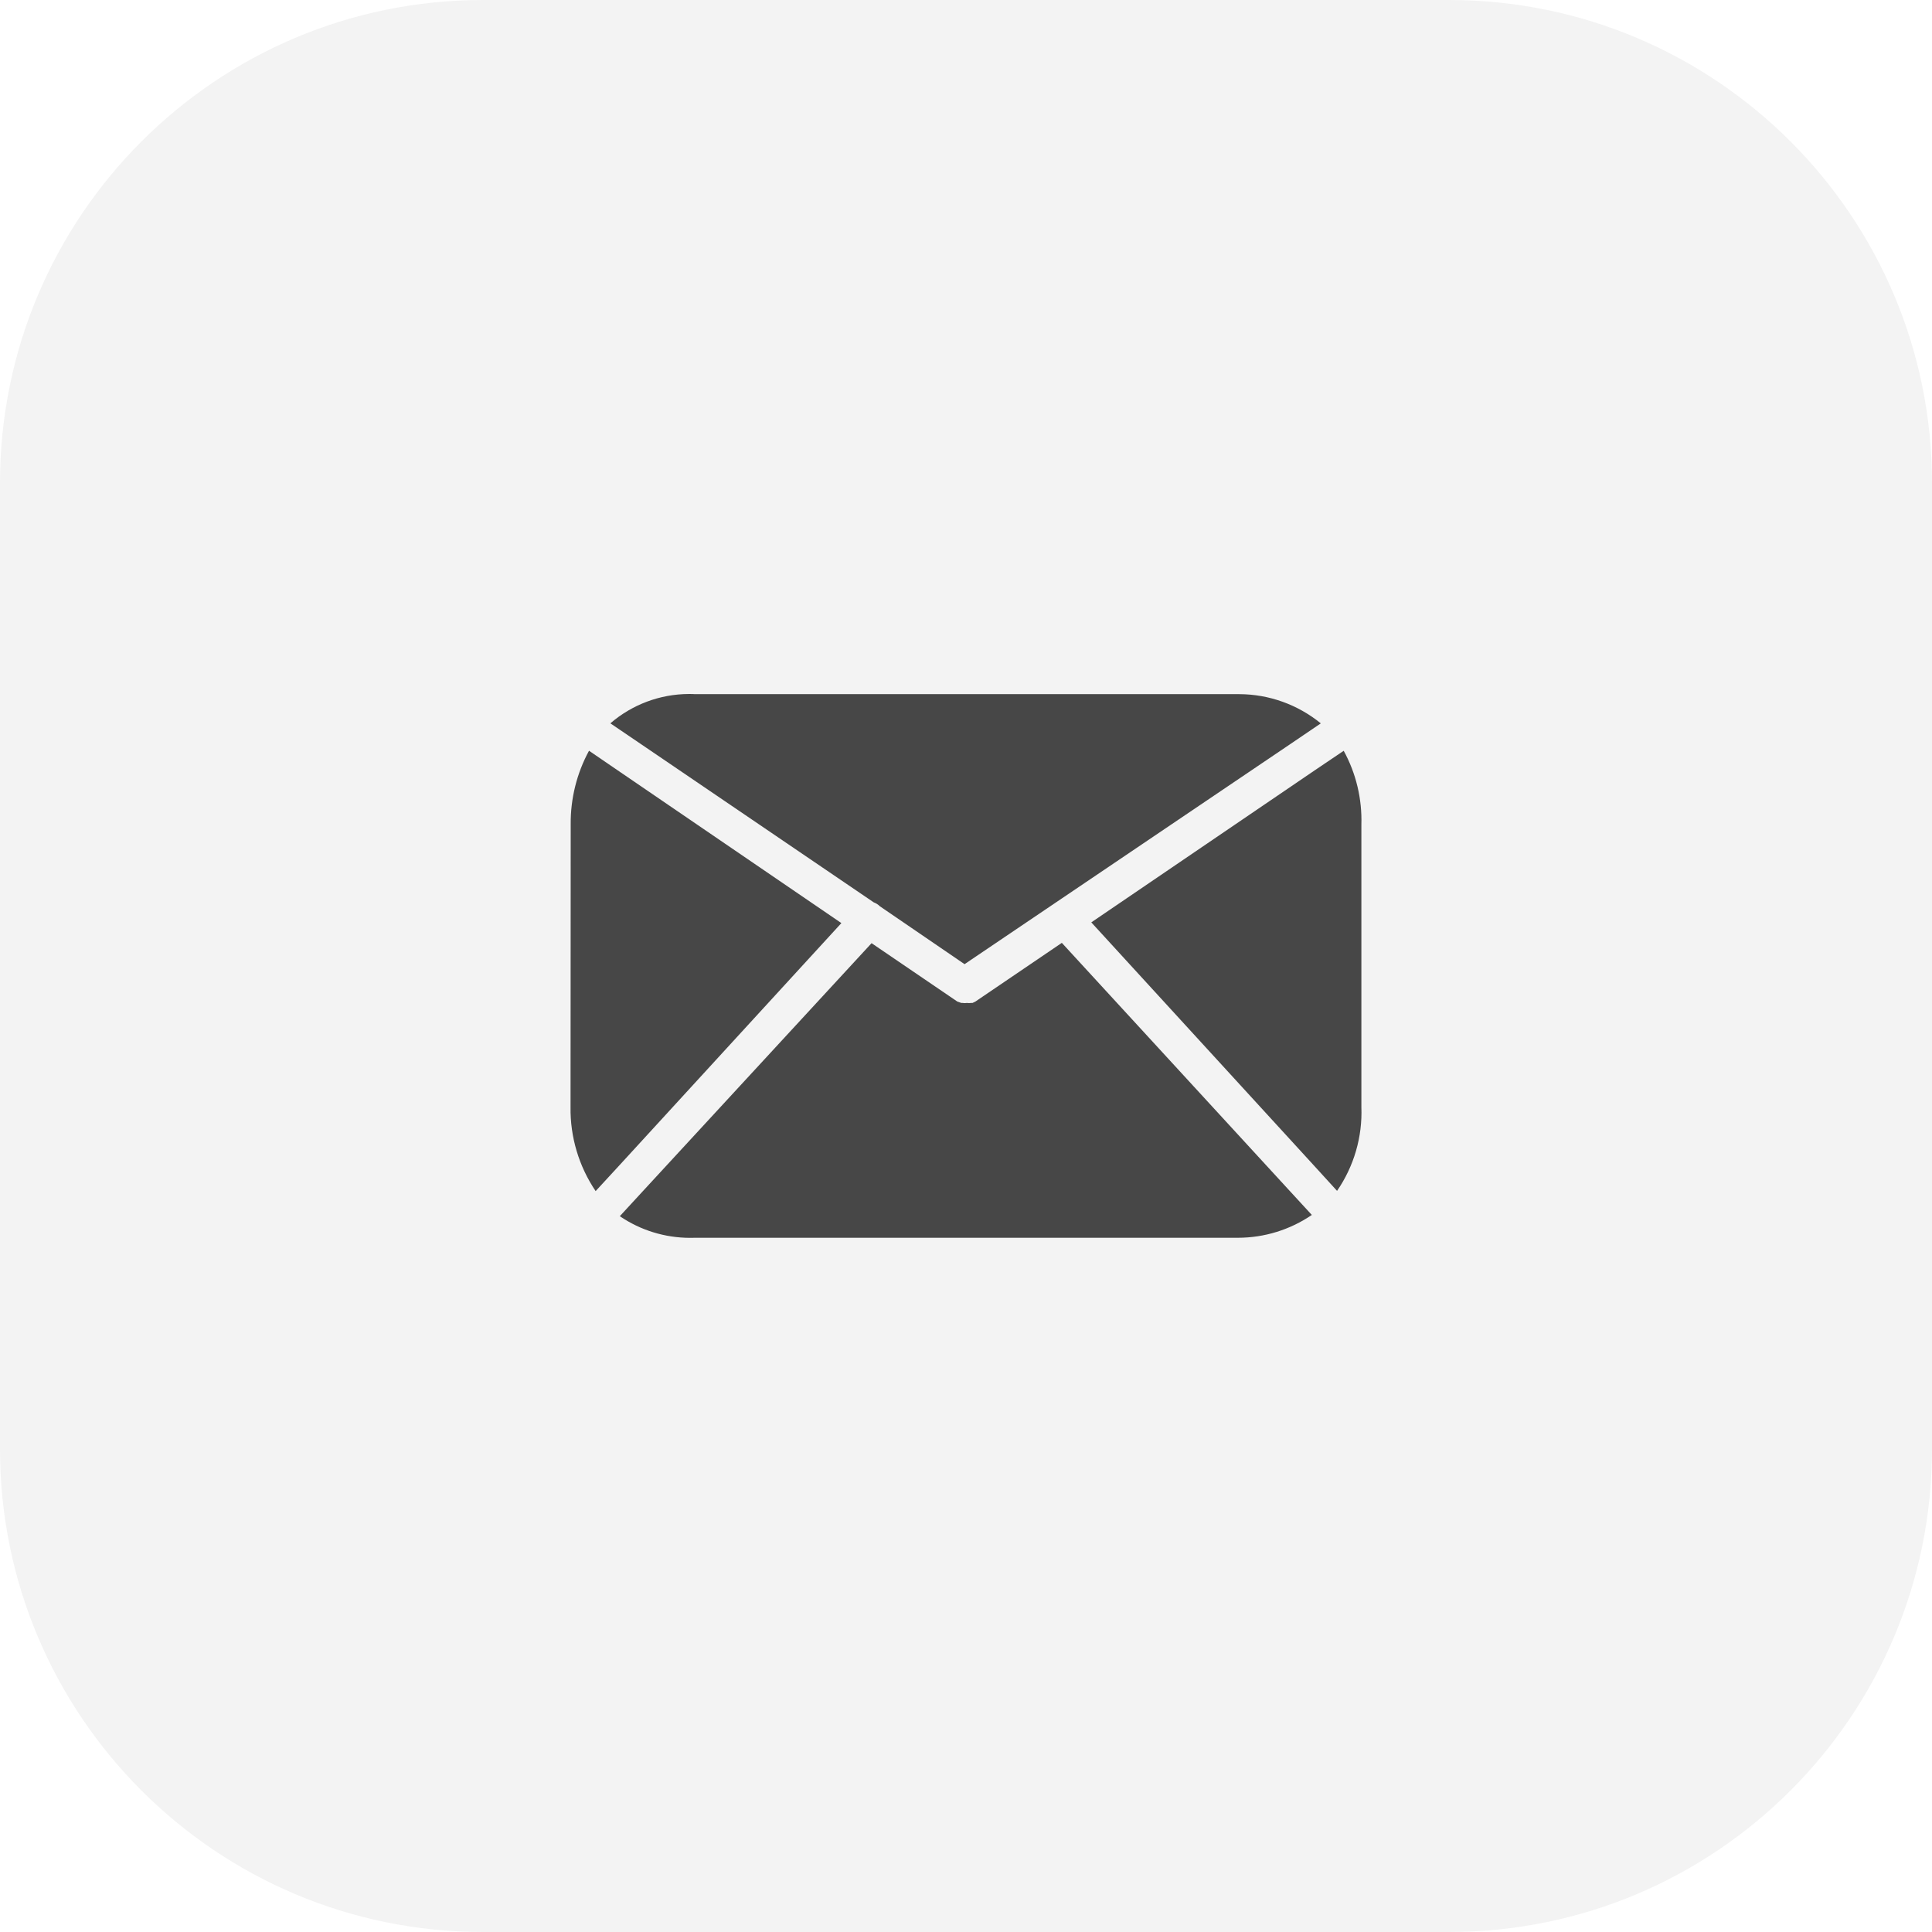
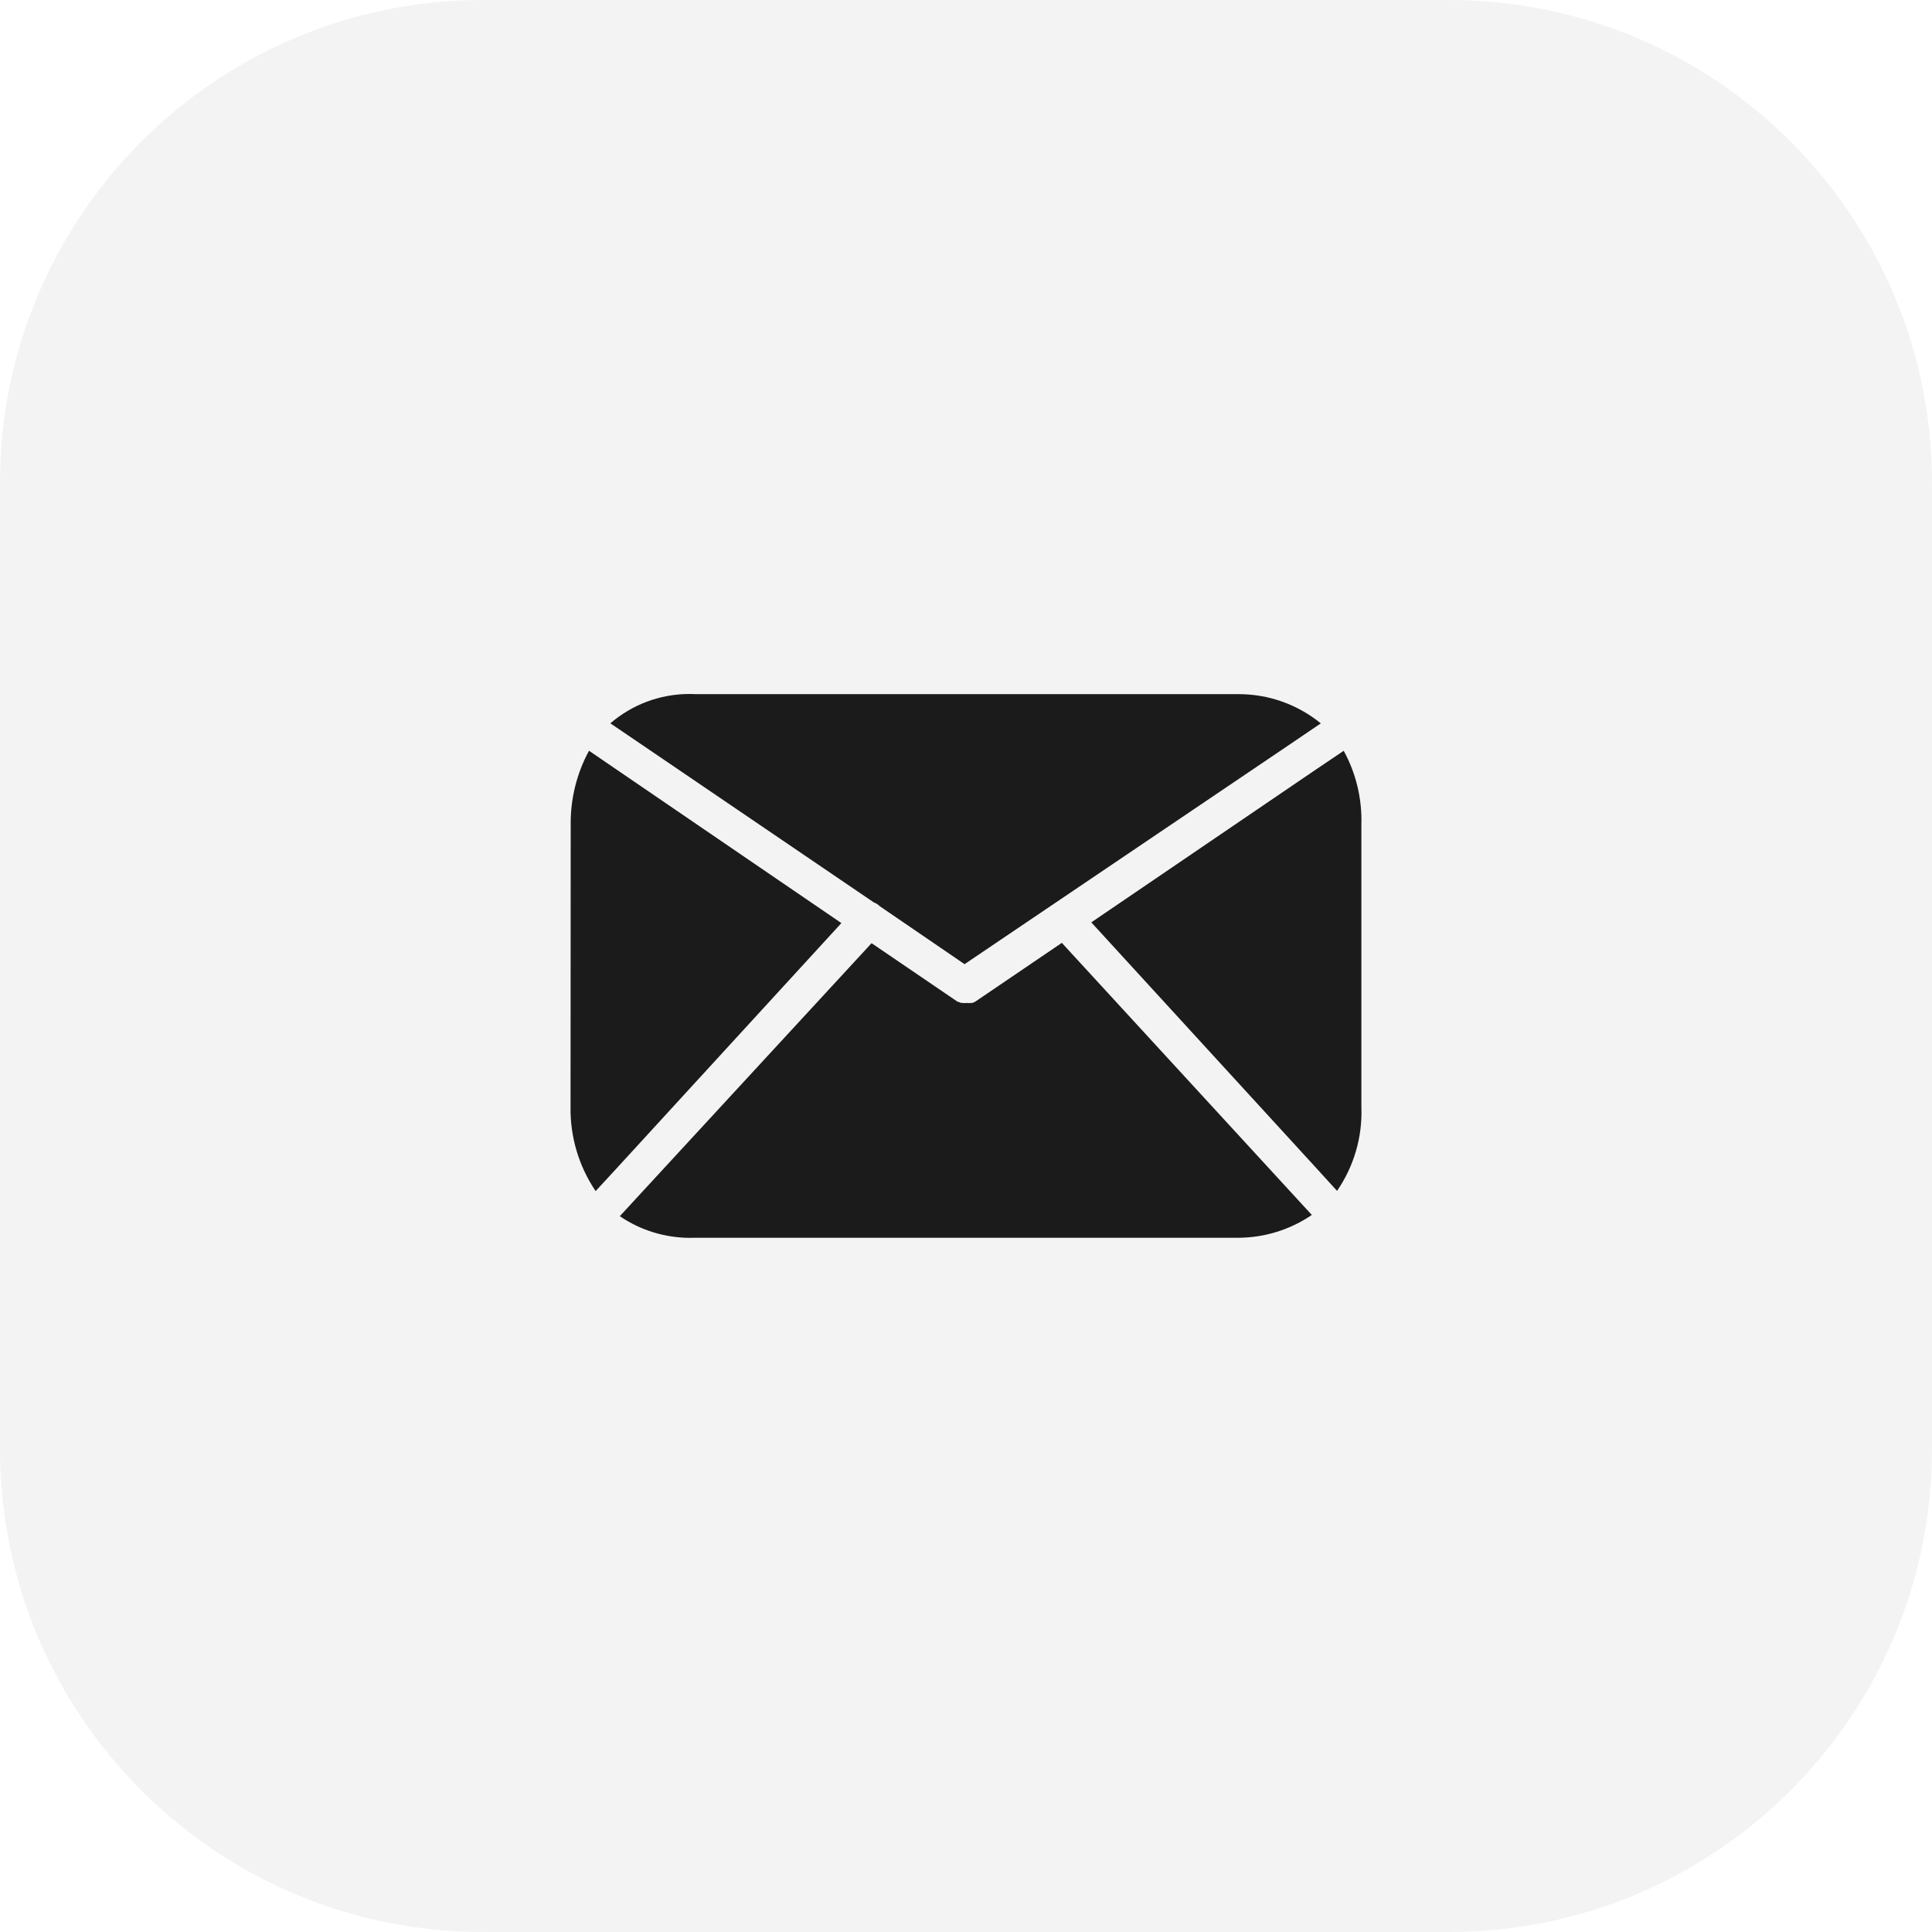
<svg xmlns="http://www.w3.org/2000/svg" width="48" height="48" viewBox="0 0 48 48" fill="none">
  <rect width="48" height="48" rx="12" fill="#F3F3F3" />
-   <path d="M17.142 30.754C16.52 30.753 15.913 30.566 15.399 30.216L16.006 29.557L21.654 23.433L23.784 24.883L23.884 24.918H23.918C23.936 24.921 23.953 24.922 23.971 24.922C23.989 24.922 24.006 24.921 24.023 24.918C24.058 24.923 24.094 24.923 24.129 24.918H24.162L24.234 24.883L26.381 23.425L31.999 29.54L32.592 30.185C32.051 30.554 31.412 30.751 30.758 30.752H17.268C17.222 30.753 17.18 30.754 17.142 30.754ZM14.798 29.592C14.382 28.976 14.164 28.246 14.175 27.503L14.179 20.481C14.173 19.843 14.329 19.213 14.634 18.652L15.345 19.138L20.904 22.934L15.396 28.944L14.799 29.592H14.798ZM33.219 29.587L32.618 28.928L27.113 22.916L32.668 19.136L33.384 18.653C33.692 19.215 33.843 19.85 33.823 20.491V27.503C33.852 28.245 33.639 28.976 33.218 29.588L33.219 29.587ZM23.965 23.955L21.86 22.516C21.817 22.473 21.765 22.44 21.708 22.419L15.926 18.488L15.164 17.971C15.707 17.503 16.398 17.245 17.114 17.242C17.174 17.242 17.224 17.242 17.268 17.246H30.711H30.793C31.53 17.249 32.244 17.506 32.815 17.972L32.049 18.492L23.965 23.954L23.965 23.955Z" fill="#474747" />
+   <path d="M17.142 30.754C16.52 30.753 15.913 30.566 15.399 30.216L16.006 29.557L21.654 23.433L23.784 24.883L23.884 24.918H23.918C23.936 24.921 23.953 24.922 23.971 24.922C23.989 24.922 24.006 24.921 24.023 24.918C24.058 24.923 24.094 24.923 24.129 24.918H24.162L24.234 24.883L26.381 23.425L31.999 29.54L32.592 30.185C32.051 30.554 31.412 30.751 30.758 30.752H17.268C17.222 30.753 17.18 30.754 17.142 30.754ZM14.798 29.592C14.382 28.976 14.164 28.246 14.175 27.503L14.179 20.481C14.173 19.843 14.329 19.213 14.634 18.652L15.345 19.138L20.904 22.934L15.396 28.944L14.799 29.592H14.798ZM33.219 29.587L32.618 28.928L27.113 22.916L32.668 19.136L33.384 18.653C33.692 19.215 33.843 19.85 33.823 20.491V27.503C33.852 28.245 33.639 28.976 33.218 29.588L33.219 29.587ZM23.965 23.955L21.86 22.516C21.817 22.473 21.765 22.44 21.708 22.419L15.926 18.488L15.164 17.971C15.707 17.503 16.398 17.245 17.114 17.242C17.174 17.242 17.224 17.242 17.268 17.246H30.711H30.793C31.53 17.249 32.244 17.506 32.815 17.972L32.049 18.492L23.965 23.954L23.965 23.955Z" fill="#1C1B1B" />
</svg>
